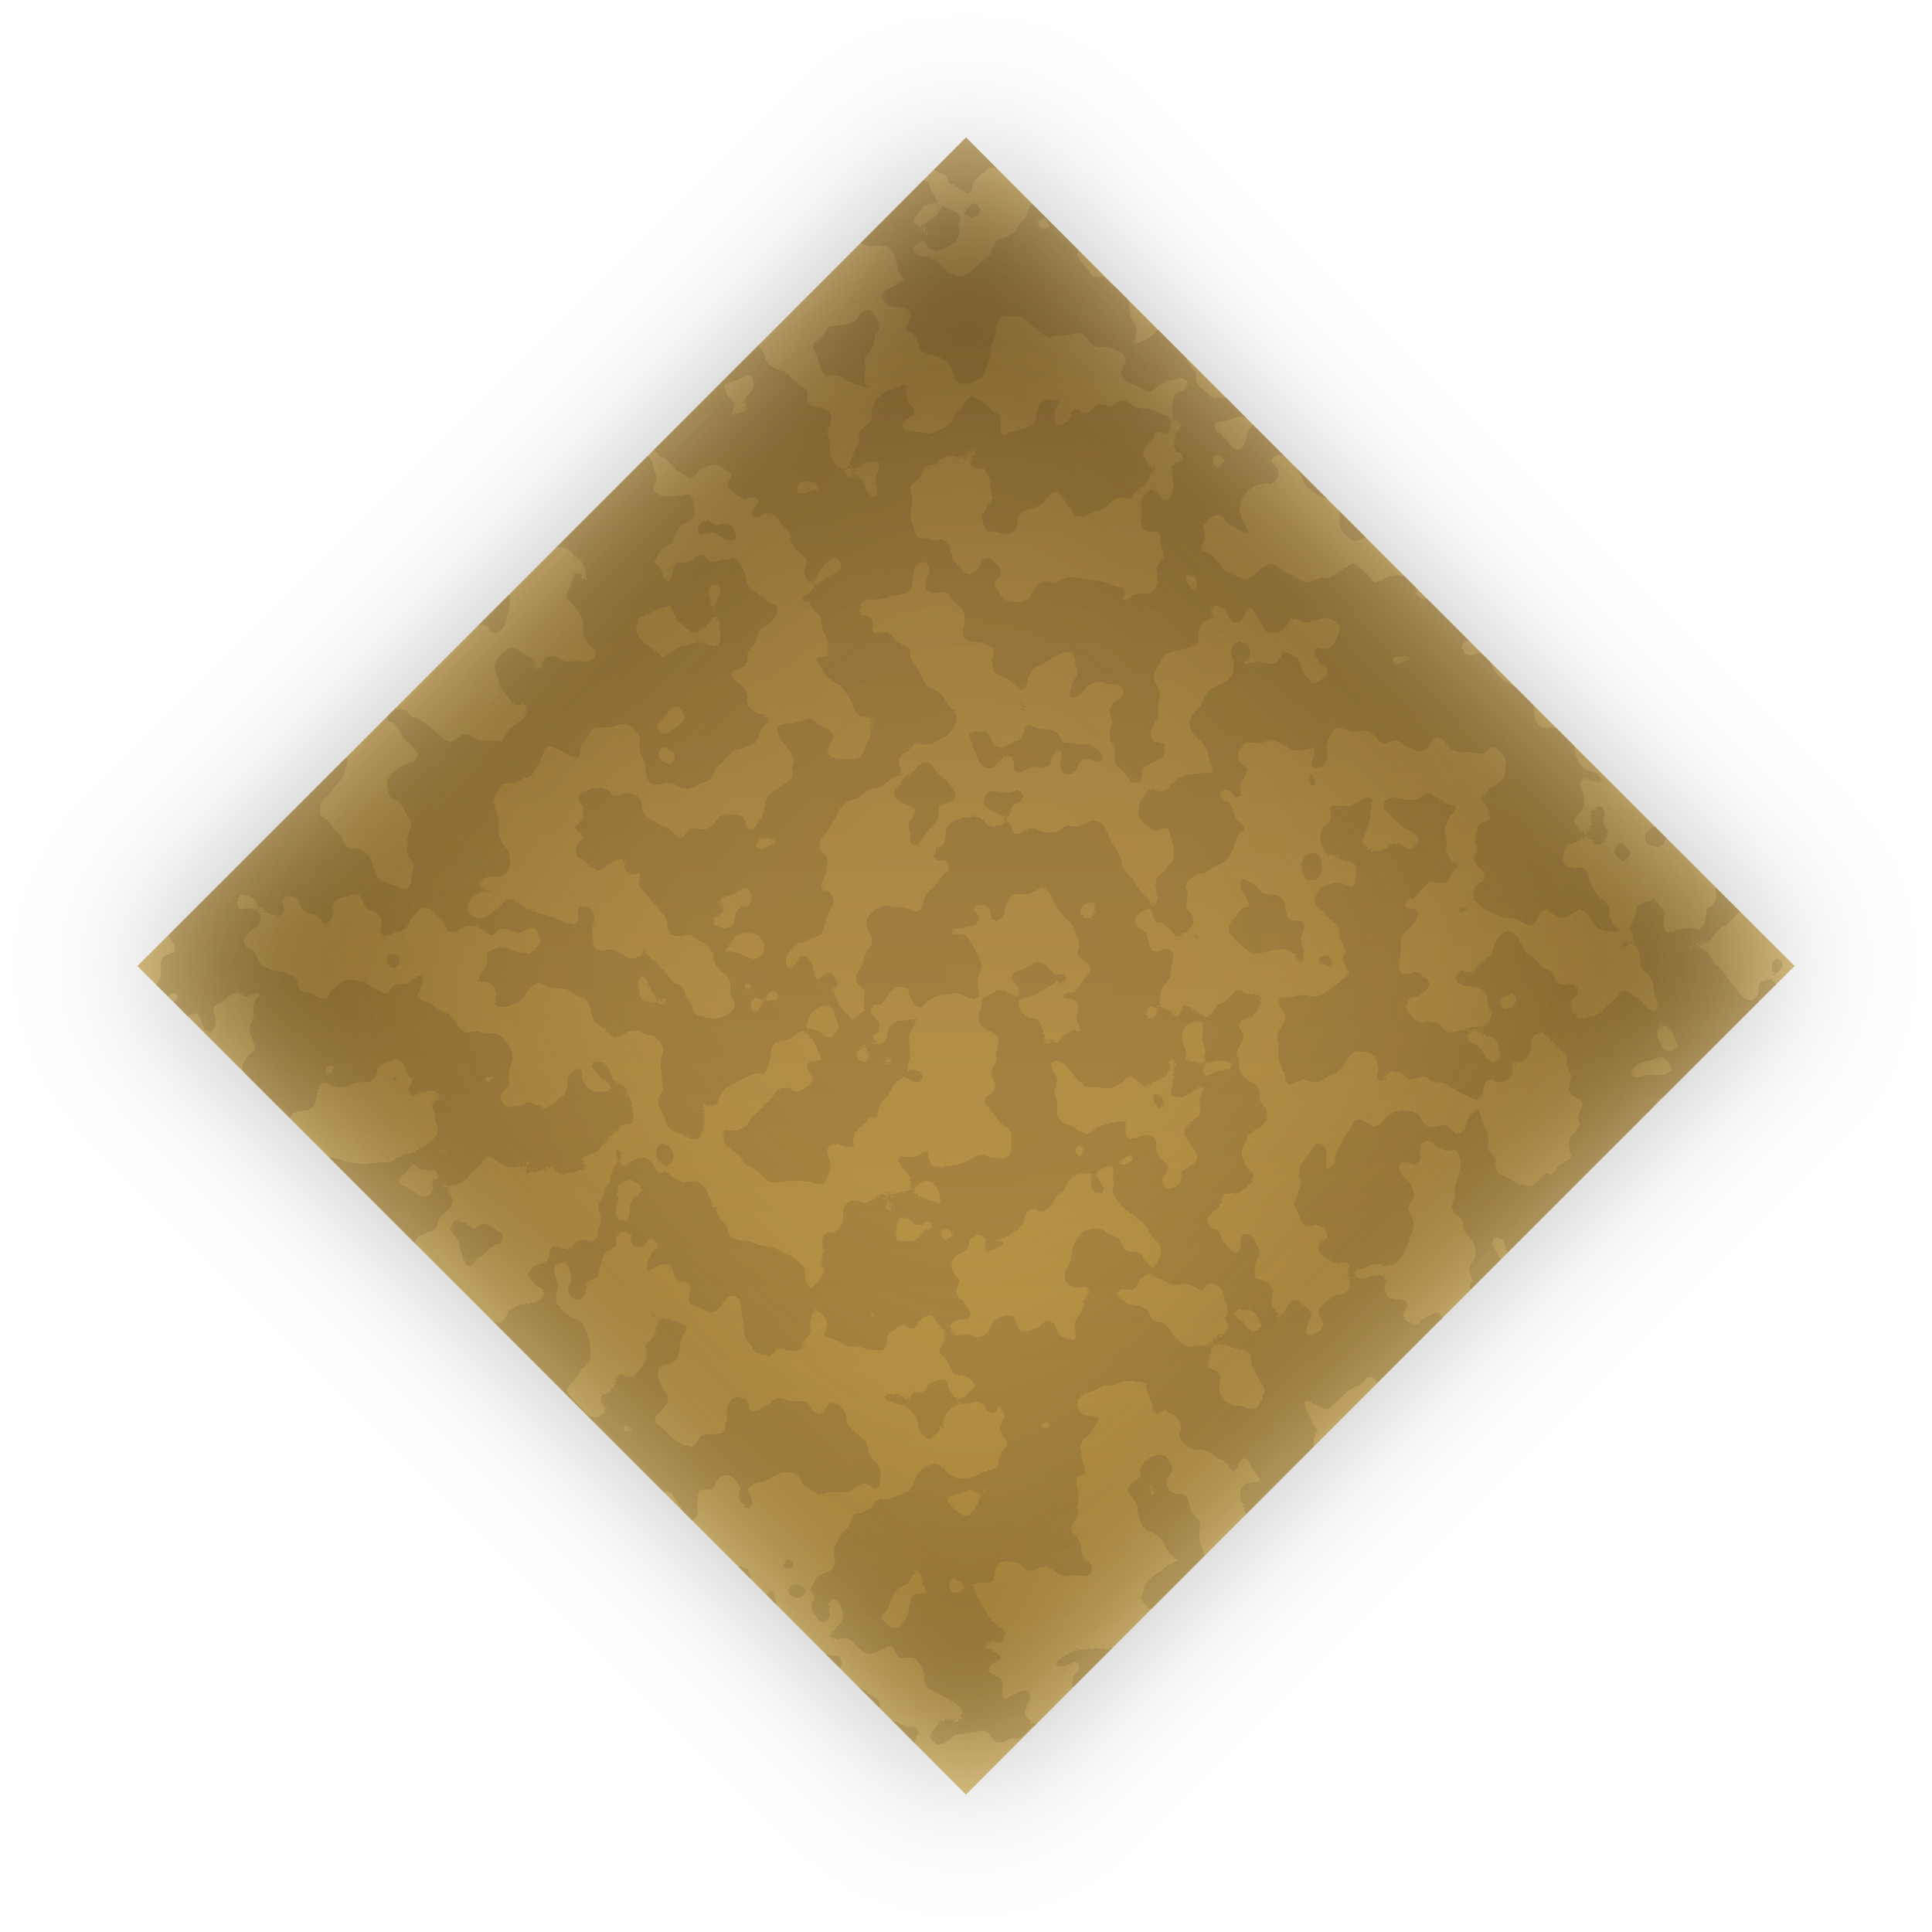
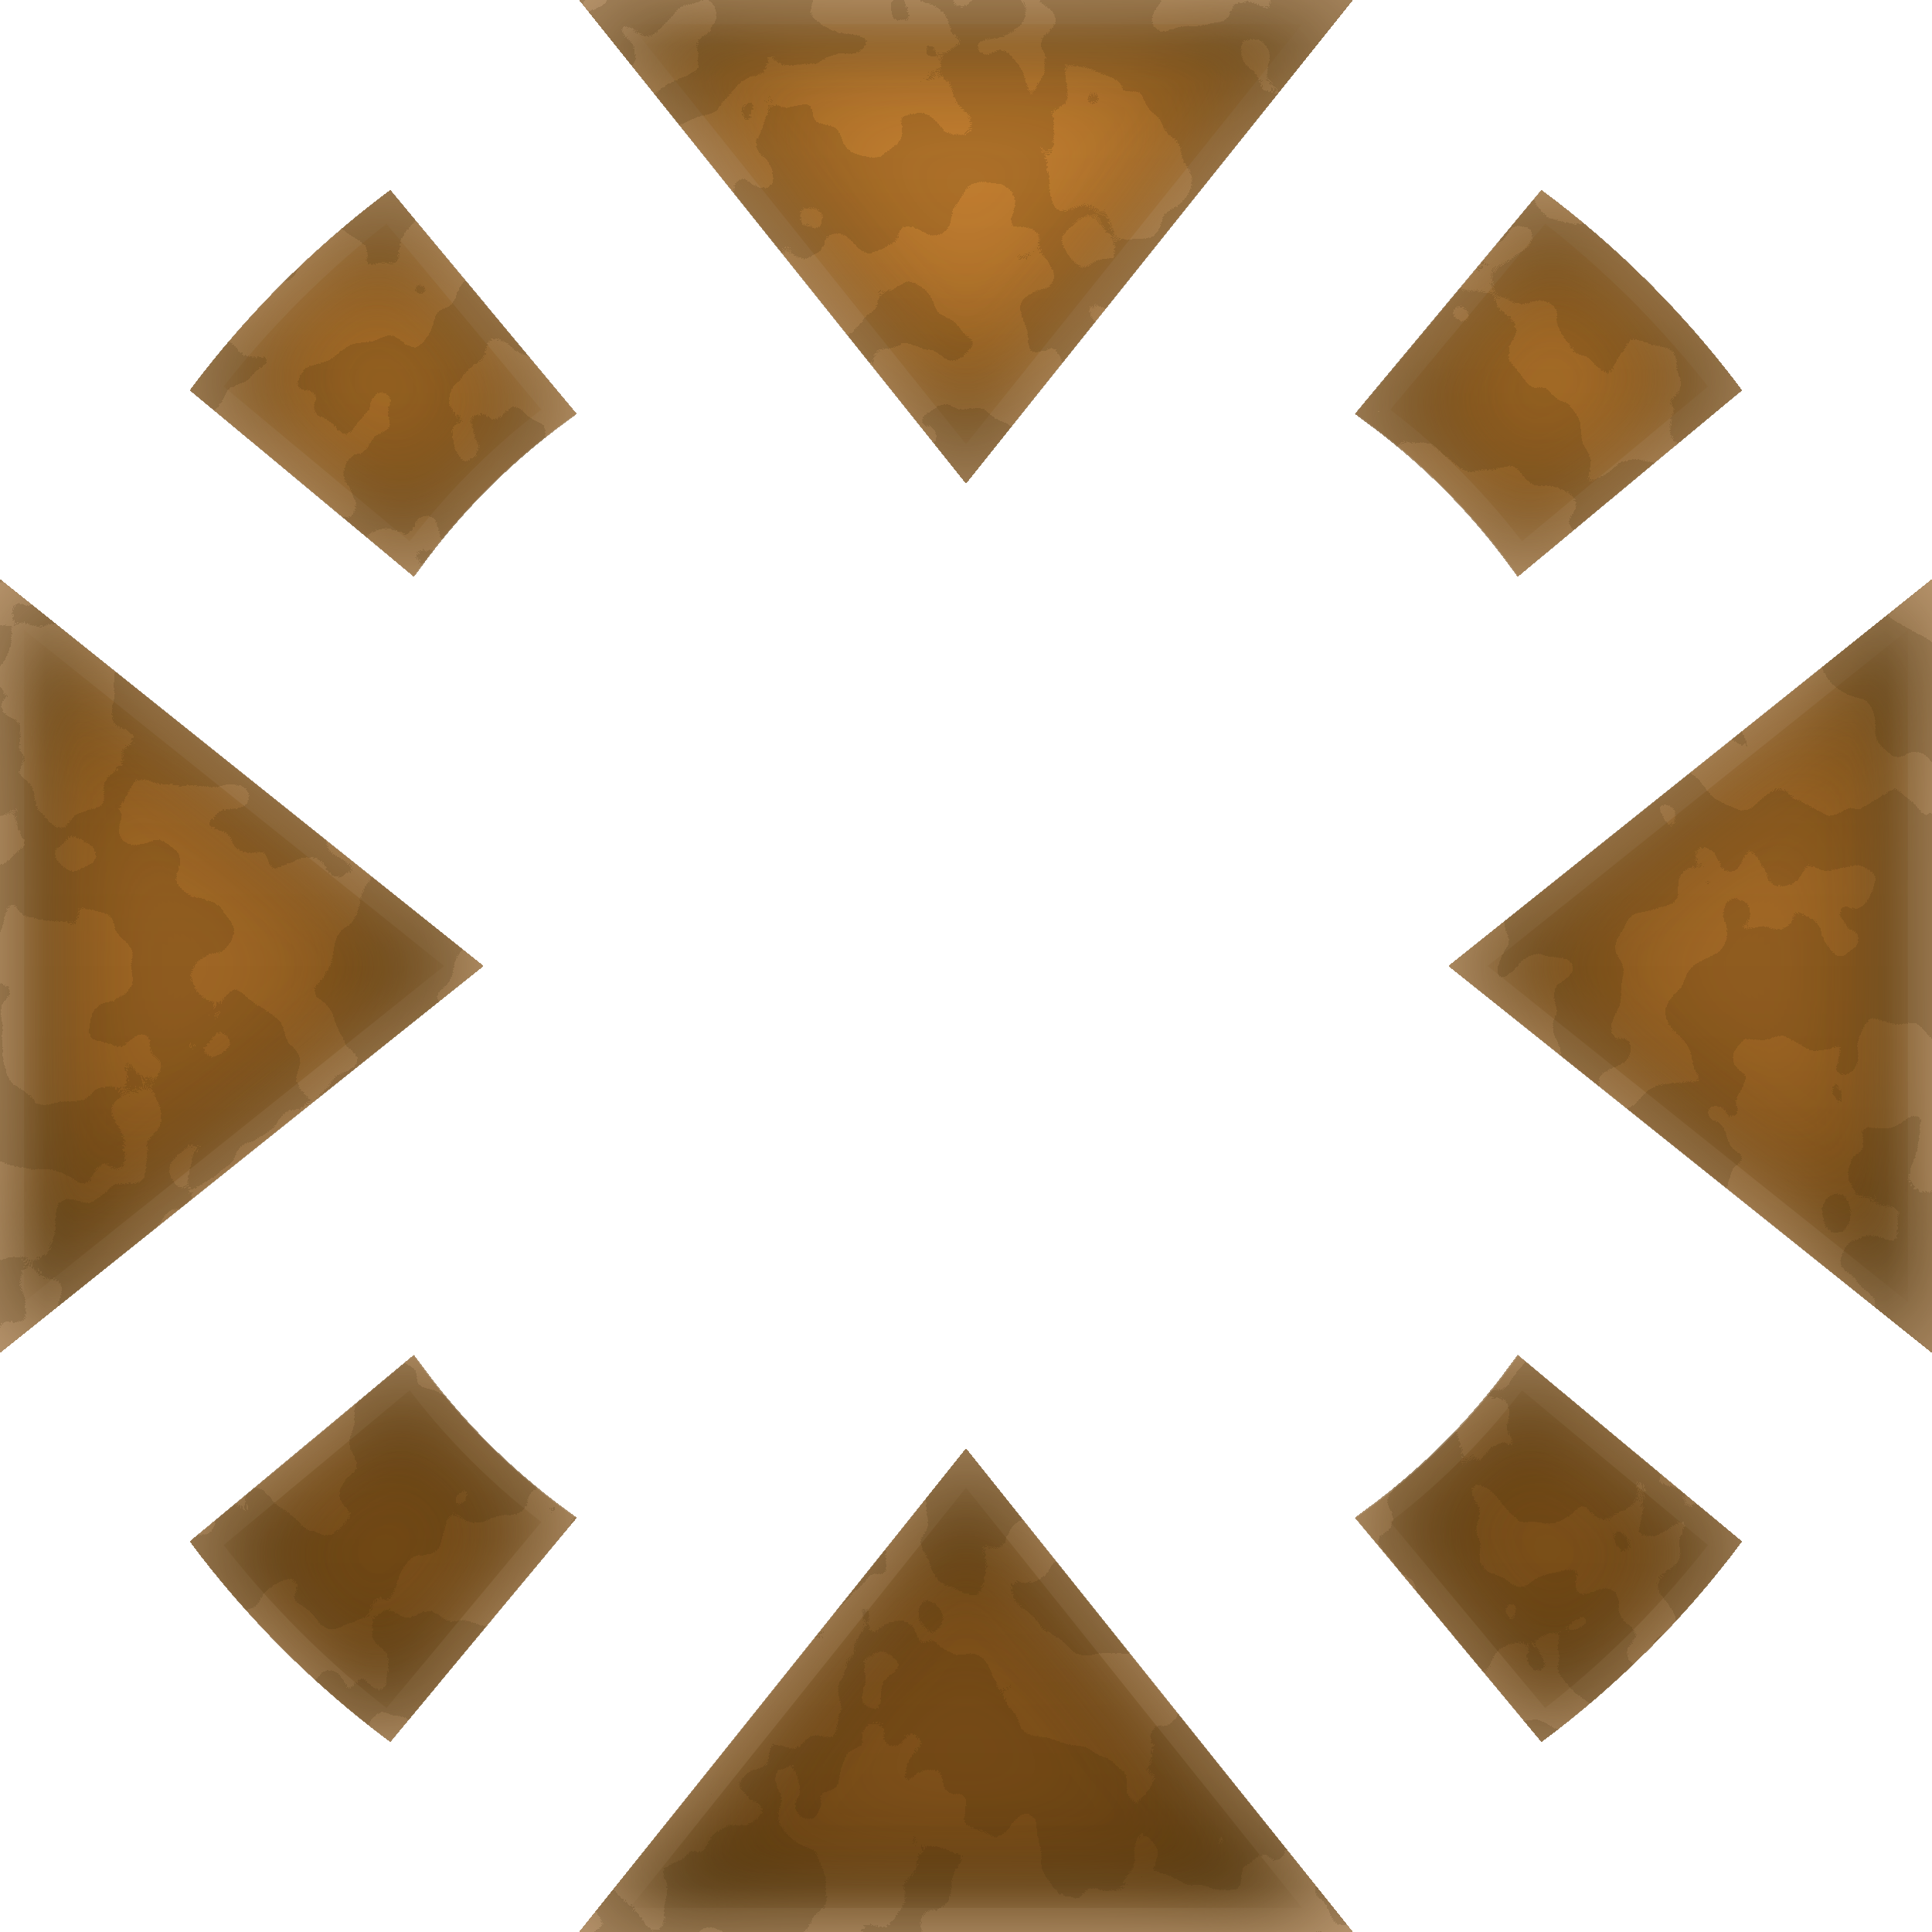
- <svg xmlns="http://www.w3.org/2000/svg" preserveAspectRatio="none" overflow="visible" style="display: block;" width="14" height="14" viewBox="0 0 14 14" fill="none">
-   <g id="quest__status">
-     <g id="diamond" filter="url(#filter0_diin_0_217)">
-       <path d="M7 1L13 7L7 13L1 7L7 1Z" fill="url(#paint0_linear_0_217)" />
-     </g>
+ <svg xmlns="http://www.w3.org/2000/svg" width="10" height="10" viewBox="0 0 10 10" fill="none">
+   <g filter="url(#filter0_iin_373_1089)">
+     <path d="M7 10H3L5 7.5L7 10Z" fill="url(#paint0_linear_373_1089)" />
+     <path d="M2.141 7.018C2.371 7.343 2.656 7.628 2.981 7.858L2.02 9.014C1.626 8.721 1.278 8.373 0.985 7.979L2.141 7.018Z" fill="url(#paint1_linear_373_1089)" />
+     <path d="M9.014 7.979C8.721 8.373 8.373 8.721 7.979 9.014L7.018 7.858C7.344 7.628 7.628 7.344 7.858 7.018L9.014 7.979Z" fill="url(#paint2_linear_373_1089)" />
+     <path d="M2.5 5L0 7V3L2.5 5Z" fill="url(#paint3_linear_373_1089)" />
+     <path d="M10 7L7.5 5L10 3V7Z" fill="url(#paint4_linear_373_1089)" />
+     <path d="M2.981 2.141C2.656 2.371 2.371 2.656 2.141 2.981L0.985 2.02C1.278 1.627 1.627 1.279 2.02 0.986L2.981 2.141Z" fill="url(#paint5_linear_373_1089)" />
+     <path d="M7.979 0.986C8.373 1.279 8.721 1.627 9.014 2.02L7.858 2.981C7.628 2.656 7.343 2.371 7.018 2.141L7.979 0.986Z" fill="url(#paint6_linear_373_1089)" />
+     <path d="M5 2.5L3 0H7L5 2.5Z" fill="url(#paint7_linear_373_1089)" />
+     <path d="M6.87 9.938H3.13L5 7.6L6.87 9.938ZM2.131 7.106C2.345 7.397 2.601 7.653 2.892 7.867L2.01 8.927C1.656 8.657 1.341 8.342 1.071 7.988L2.131 7.106ZM8.927 7.988C8.657 8.342 8.342 8.657 7.988 8.927L7.106 7.867C7.397 7.653 7.653 7.397 7.867 7.106L8.927 7.988ZM2.399 5L0.062 6.869V3.13L2.399 5ZM9.938 6.869L7.6 5L9.938 3.13V6.869ZM2.892 2.131C2.601 2.345 2.345 2.601 2.131 2.892L1.071 2.01C1.341 1.657 1.657 1.342 2.01 1.072L2.892 2.131ZM7.988 1.072C8.342 1.341 8.657 1.657 8.927 2.01L7.867 2.892C7.653 2.601 7.397 2.345 7.106 2.131L7.988 1.072ZM6.87 0.062L5 2.399L3.13 0.062H6.87Z" stroke="#E6BD95" stroke-opacity="0.25" stroke-width="0.125" />
  </g>
  <defs>
-     <filter id="filter0_diin_0_217" x="0" y="0" width="14" height="14" filterUnits="userSpaceOnUse" color-interpolation-filters="sRGB">
+     <filter id="filter0_iin_373_1089" x="0" y="0" width="10" height="10" filterUnits="userSpaceOnUse" color-interpolation-filters="sRGB">
      <feFlood flood-opacity="0" result="BackgroundImageFix" />
-       <feColorMatrix in="SourceAlpha" type="matrix" values="0 0 0 0 0 0 0 0 0 0 0 0 0 0 0 0 0 0 127 0" result="hardAlpha" />
-       <feOffset />
-       <feGaussianBlur stdDeviation="0.5" />
-       <feComposite in2="hardAlpha" operator="out" />
-       <feColorMatrix type="matrix" values="0 0 0 0 0 0 0 0 0 0 0 0 0 0 0 0 0 0 0.25 0" />
-       <feBlend mode="normal" in2="BackgroundImageFix" result="effect1_dropShadow_0_217" />
      <feBlend mode="normal" in="SourceGraphic" in2="BackgroundImageFix" result="shape" />
      <feColorMatrix in="SourceAlpha" type="matrix" values="0 0 0 0 0 0 0 0 0 0 0 0 0 0 0 0 0 0 127 0" result="hardAlpha" />
      <feOffset />
-       <feGaussianBlur stdDeviation="2" />
+       <feGaussianBlur stdDeviation="0.45" />
      <feComposite in2="hardAlpha" operator="arithmetic" k2="-1" k3="1" />
-       <feColorMatrix type="matrix" values="0 0 0 0 0.212 0 0 0 0 0.141 0 0 0 0 0 0 0 0 0.55 0" />
-       <feBlend mode="normal" in2="shape" result="effect2_innerShadow_0_217" />
+       <feColorMatrix type="matrix" values="0 0 0 0 0.212 0 0 0 0 0.141 0 0 0 0 0 0 0 0 1 0" />
+       <feBlend mode="normal" in2="shape" result="effect1_innerShadow_373_1089" />
      <feColorMatrix in="SourceAlpha" type="matrix" values="0 0 0 0 0 0 0 0 0 0 0 0 0 0 0 0 0 0 127 0" result="hardAlpha" />
      <feOffset />
-       <feGaussianBlur stdDeviation="0.5" />
+       <feGaussianBlur stdDeviation="0.25" />
      <feComposite in2="hardAlpha" operator="arithmetic" k2="-1" k3="1" />
-       <feColorMatrix type="matrix" values="0 0 0 0 0.902 0 0 0 0 0.812 0 0 0 0 0.584 0 0 0 1 0" />
-       <feBlend mode="normal" in2="effect2_innerShadow_0_217" result="effect3_innerShadow_0_217" />
+       <feColorMatrix type="matrix" values="0 0 0 0 0.902 0 0 0 0 0.743 0 0 0 0 0.584 0 0 0 0.75 0" />
+       <feBlend mode="normal" in2="effect1_innerShadow_373_1089" result="effect2_innerShadow_373_1089" />
      <feTurbulence type="fractalNoise" baseFrequency="1.667 1.667" stitchTiles="stitch" numOctaves="3" result="noise" seed="3954" />
      <feColorMatrix in="noise" type="luminanceToAlpha" result="alphaNoise" />
      <feComponentTransfer in="alphaNoise" result="coloredNoise1">
        <feFuncA type="discrete" tableValues="1 1 1 1 1 1 1 1 1 1 1 1 1 1 1 1 1 1 1 1 1 1 1 1 1 1 1 1 1 1 1 1 1 1 1 1 1 1 1 1 1 1 1 1 1 1 1 1 1 1 1 0 0 0 0 0 0 0 0 0 0 0 0 0 0 0 0 0 0 0 0 0 0 0 0 0 0 0 0 0 0 0 0 0 0 0 0 0 0 0 0 0 0 0 0 0 0 0 0 0 " />
      </feComponentTransfer>
-       <feComposite operator="in" in2="effect3_innerShadow_0_217" in="coloredNoise1" result="noise1Clipped" />
-       <feFlood flood-color="rgba(20, 15, 7, 0.1)" result="color1Flood" />
+       <feComposite operator="in" in2="effect2_innerShadow_373_1089" in="coloredNoise1" result="noise1Clipped" />
+       <feFlood flood-color="rgba(54, 36, 0, 0.15)" result="color1Flood" />
      <feComposite operator="in" in2="noise1Clipped" in="color1Flood" result="color1" />
-       <feMerge result="effect4_noise_0_217">
-         <feMergeNode in="effect3_innerShadow_0_217" />
+       <feMerge result="effect3_noise_373_1089">
+         <feMergeNode in="effect2_innerShadow_373_1089" />
        <feMergeNode in="color1" />
      </feMerge>
-       <feBlend mode="normal" in="effect4_noise_0_217" in2="effect1_dropShadow_0_217" result="effect4_noise_0_217" />
    </filter>
-     <linearGradient id="paint0_linear_0_217" x1="7" y1="1" x2="7" y2="13" gradientUnits="userSpaceOnUse">
-       <stop stop-color="#96763E" />
-       <stop offset="1" stop-color="#C9A24D" />
+     <linearGradient id="paint0_linear_373_1089" x1="5" y1="0" x2="5" y2="10" gradientUnits="userSpaceOnUse">
+       <stop stop-color="#CA8333" />
+       <stop offset="1" stop-color="#794C18" />
+     </linearGradient>
+     <linearGradient id="paint1_linear_373_1089" x1="5" y1="0" x2="5" y2="10" gradientUnits="userSpaceOnUse">
+       <stop stop-color="#CA8333" />
+       <stop offset="1" stop-color="#794C18" />
+     </linearGradient>
+     <linearGradient id="paint2_linear_373_1089" x1="5" y1="0" x2="5" y2="10" gradientUnits="userSpaceOnUse">
+       <stop stop-color="#CA8333" />
+       <stop offset="1" stop-color="#794C18" />
+     </linearGradient>
+     <linearGradient id="paint3_linear_373_1089" x1="5" y1="0" x2="5" y2="10" gradientUnits="userSpaceOnUse">
+       <stop stop-color="#CA8333" />
+       <stop offset="1" stop-color="#794C18" />
+     </linearGradient>
+     <linearGradient id="paint4_linear_373_1089" x1="5" y1="0" x2="5" y2="10" gradientUnits="userSpaceOnUse">
+       <stop stop-color="#CA8333" />
+       <stop offset="1" stop-color="#794C18" />
+     </linearGradient>
+     <linearGradient id="paint5_linear_373_1089" x1="5" y1="0" x2="5" y2="10" gradientUnits="userSpaceOnUse">
+       <stop stop-color="#CA8333" />
+       <stop offset="1" stop-color="#794C18" />
+     </linearGradient>
+     <linearGradient id="paint6_linear_373_1089" x1="5" y1="0" x2="5" y2="10" gradientUnits="userSpaceOnUse">
+       <stop stop-color="#CA8333" />
+       <stop offset="1" stop-color="#794C18" />
+     </linearGradient>
+     <linearGradient id="paint7_linear_373_1089" x1="5" y1="0" x2="5" y2="10" gradientUnits="userSpaceOnUse">
+       <stop stop-color="#CA8333" />
+       <stop offset="1" stop-color="#794C18" />
    </linearGradient>
  </defs>
</svg>
